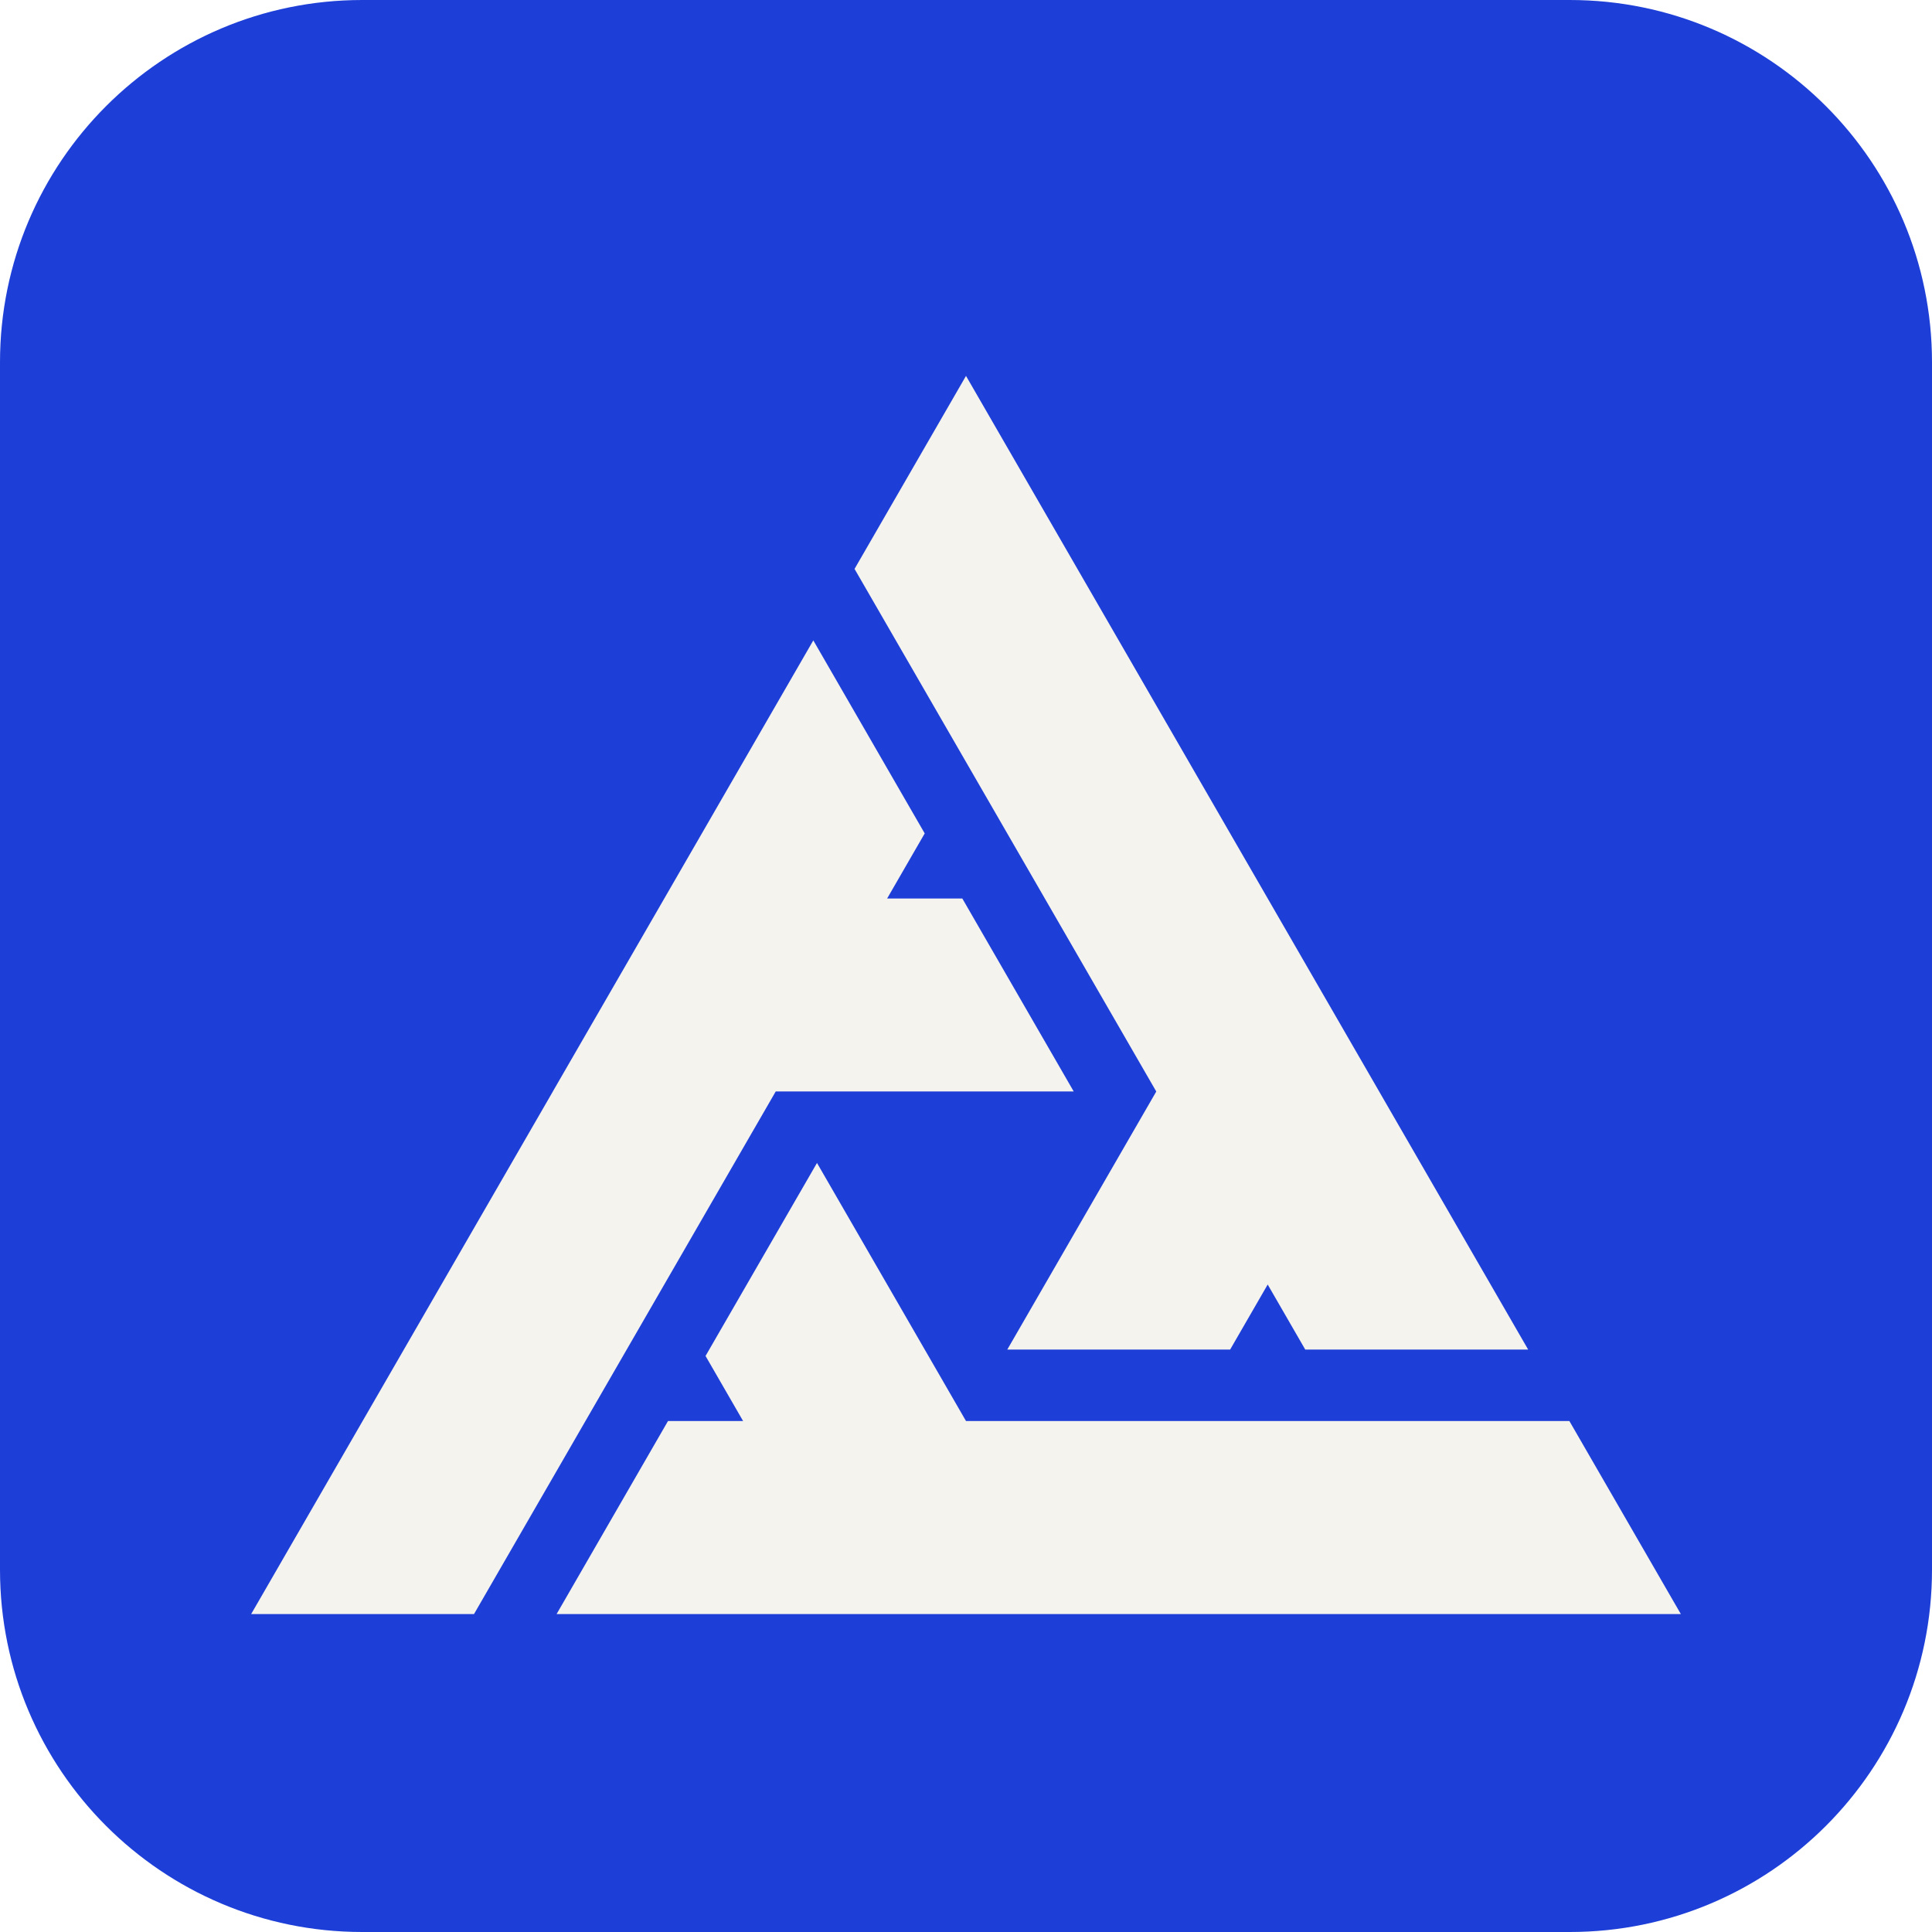
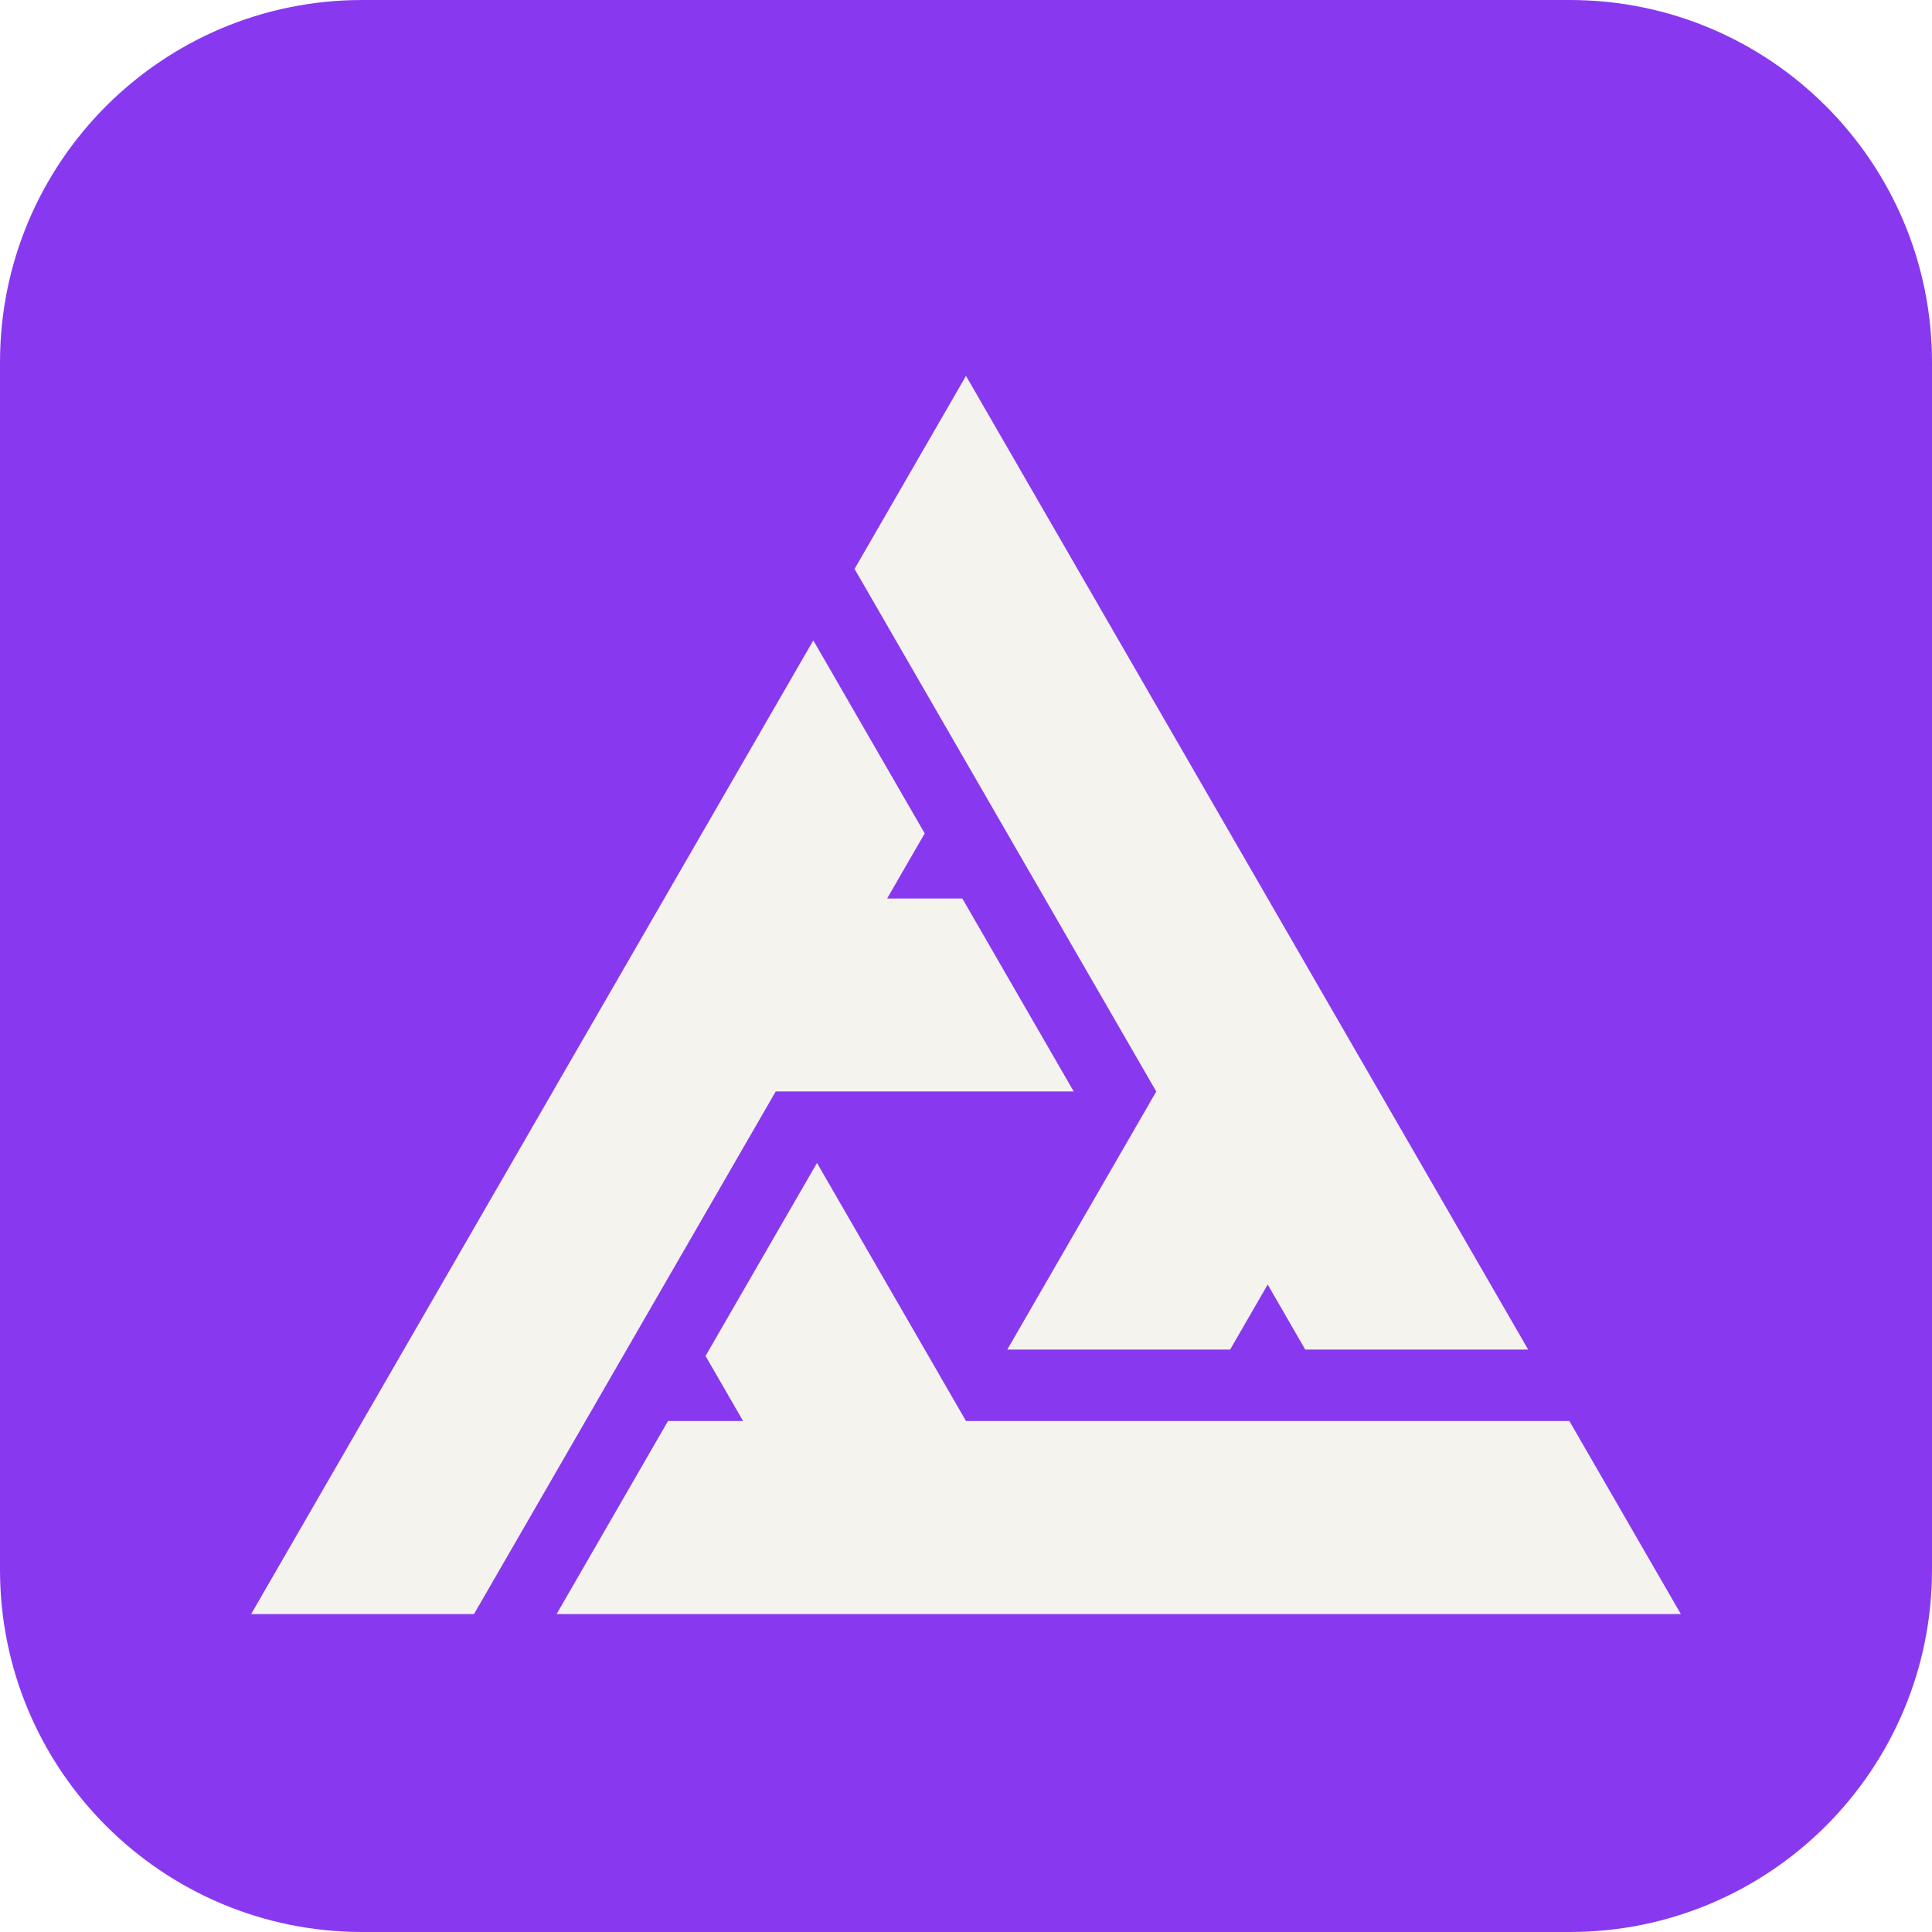
<svg xmlns="http://www.w3.org/2000/svg" viewBox="0 0 32 32" width="32" height="32">
-   <rect width="32" height="32" rx="6" fill="#1d3fd8" />
+   <rect width="32" height="32" rx="6" fill="#8839ef" />
  <path fill="#f5f3ee" d="M16 6.226L25.311 22.353L21.619 22.353L14.154 9.423ZM22.843 18.078L20.375 22.353L16.684 22.353L20.997 14.882ZM27.84 26.734L9.219 26.734L11.064 23.537L25.994 23.537ZM14.154 26.734L11.686 22.459L13.532 19.262L17.846 26.734ZM4.16 26.734L13.471 10.607L15.316 13.804L7.851 26.734ZM11.003 14.882L15.939 14.882L17.784 18.078L17.784 18.078L9.157 18.078Z" />
</svg>
